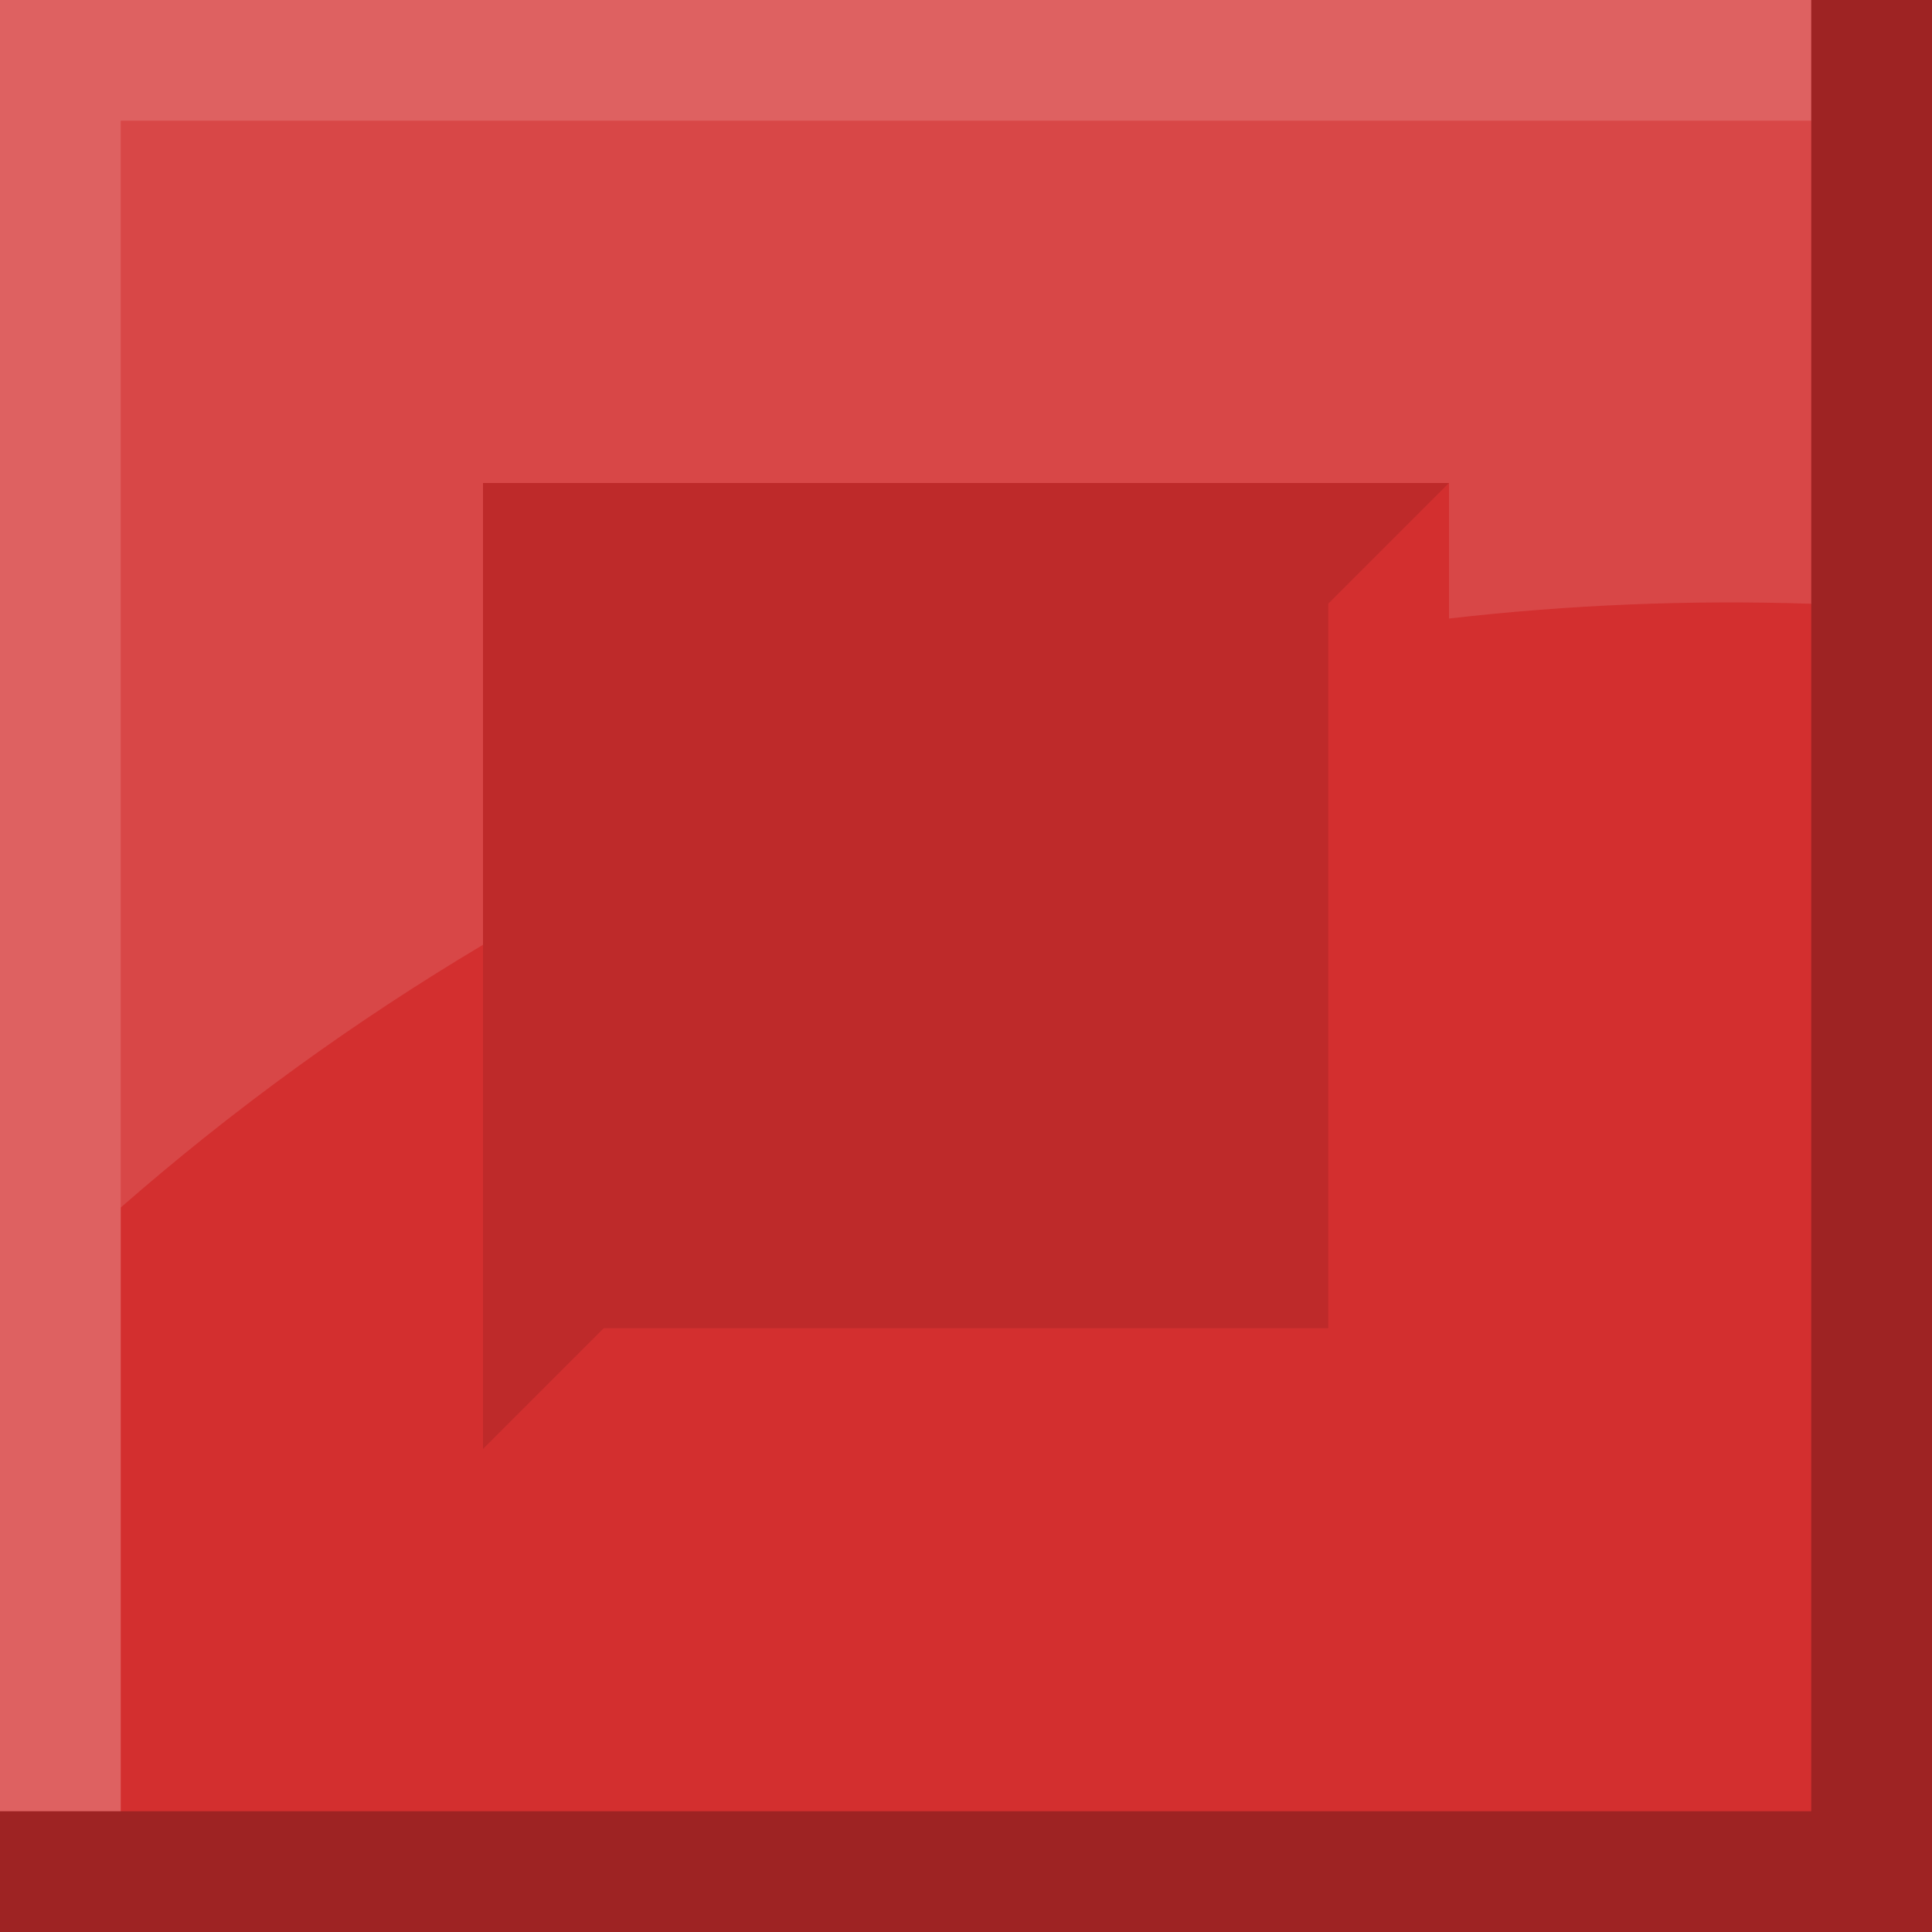
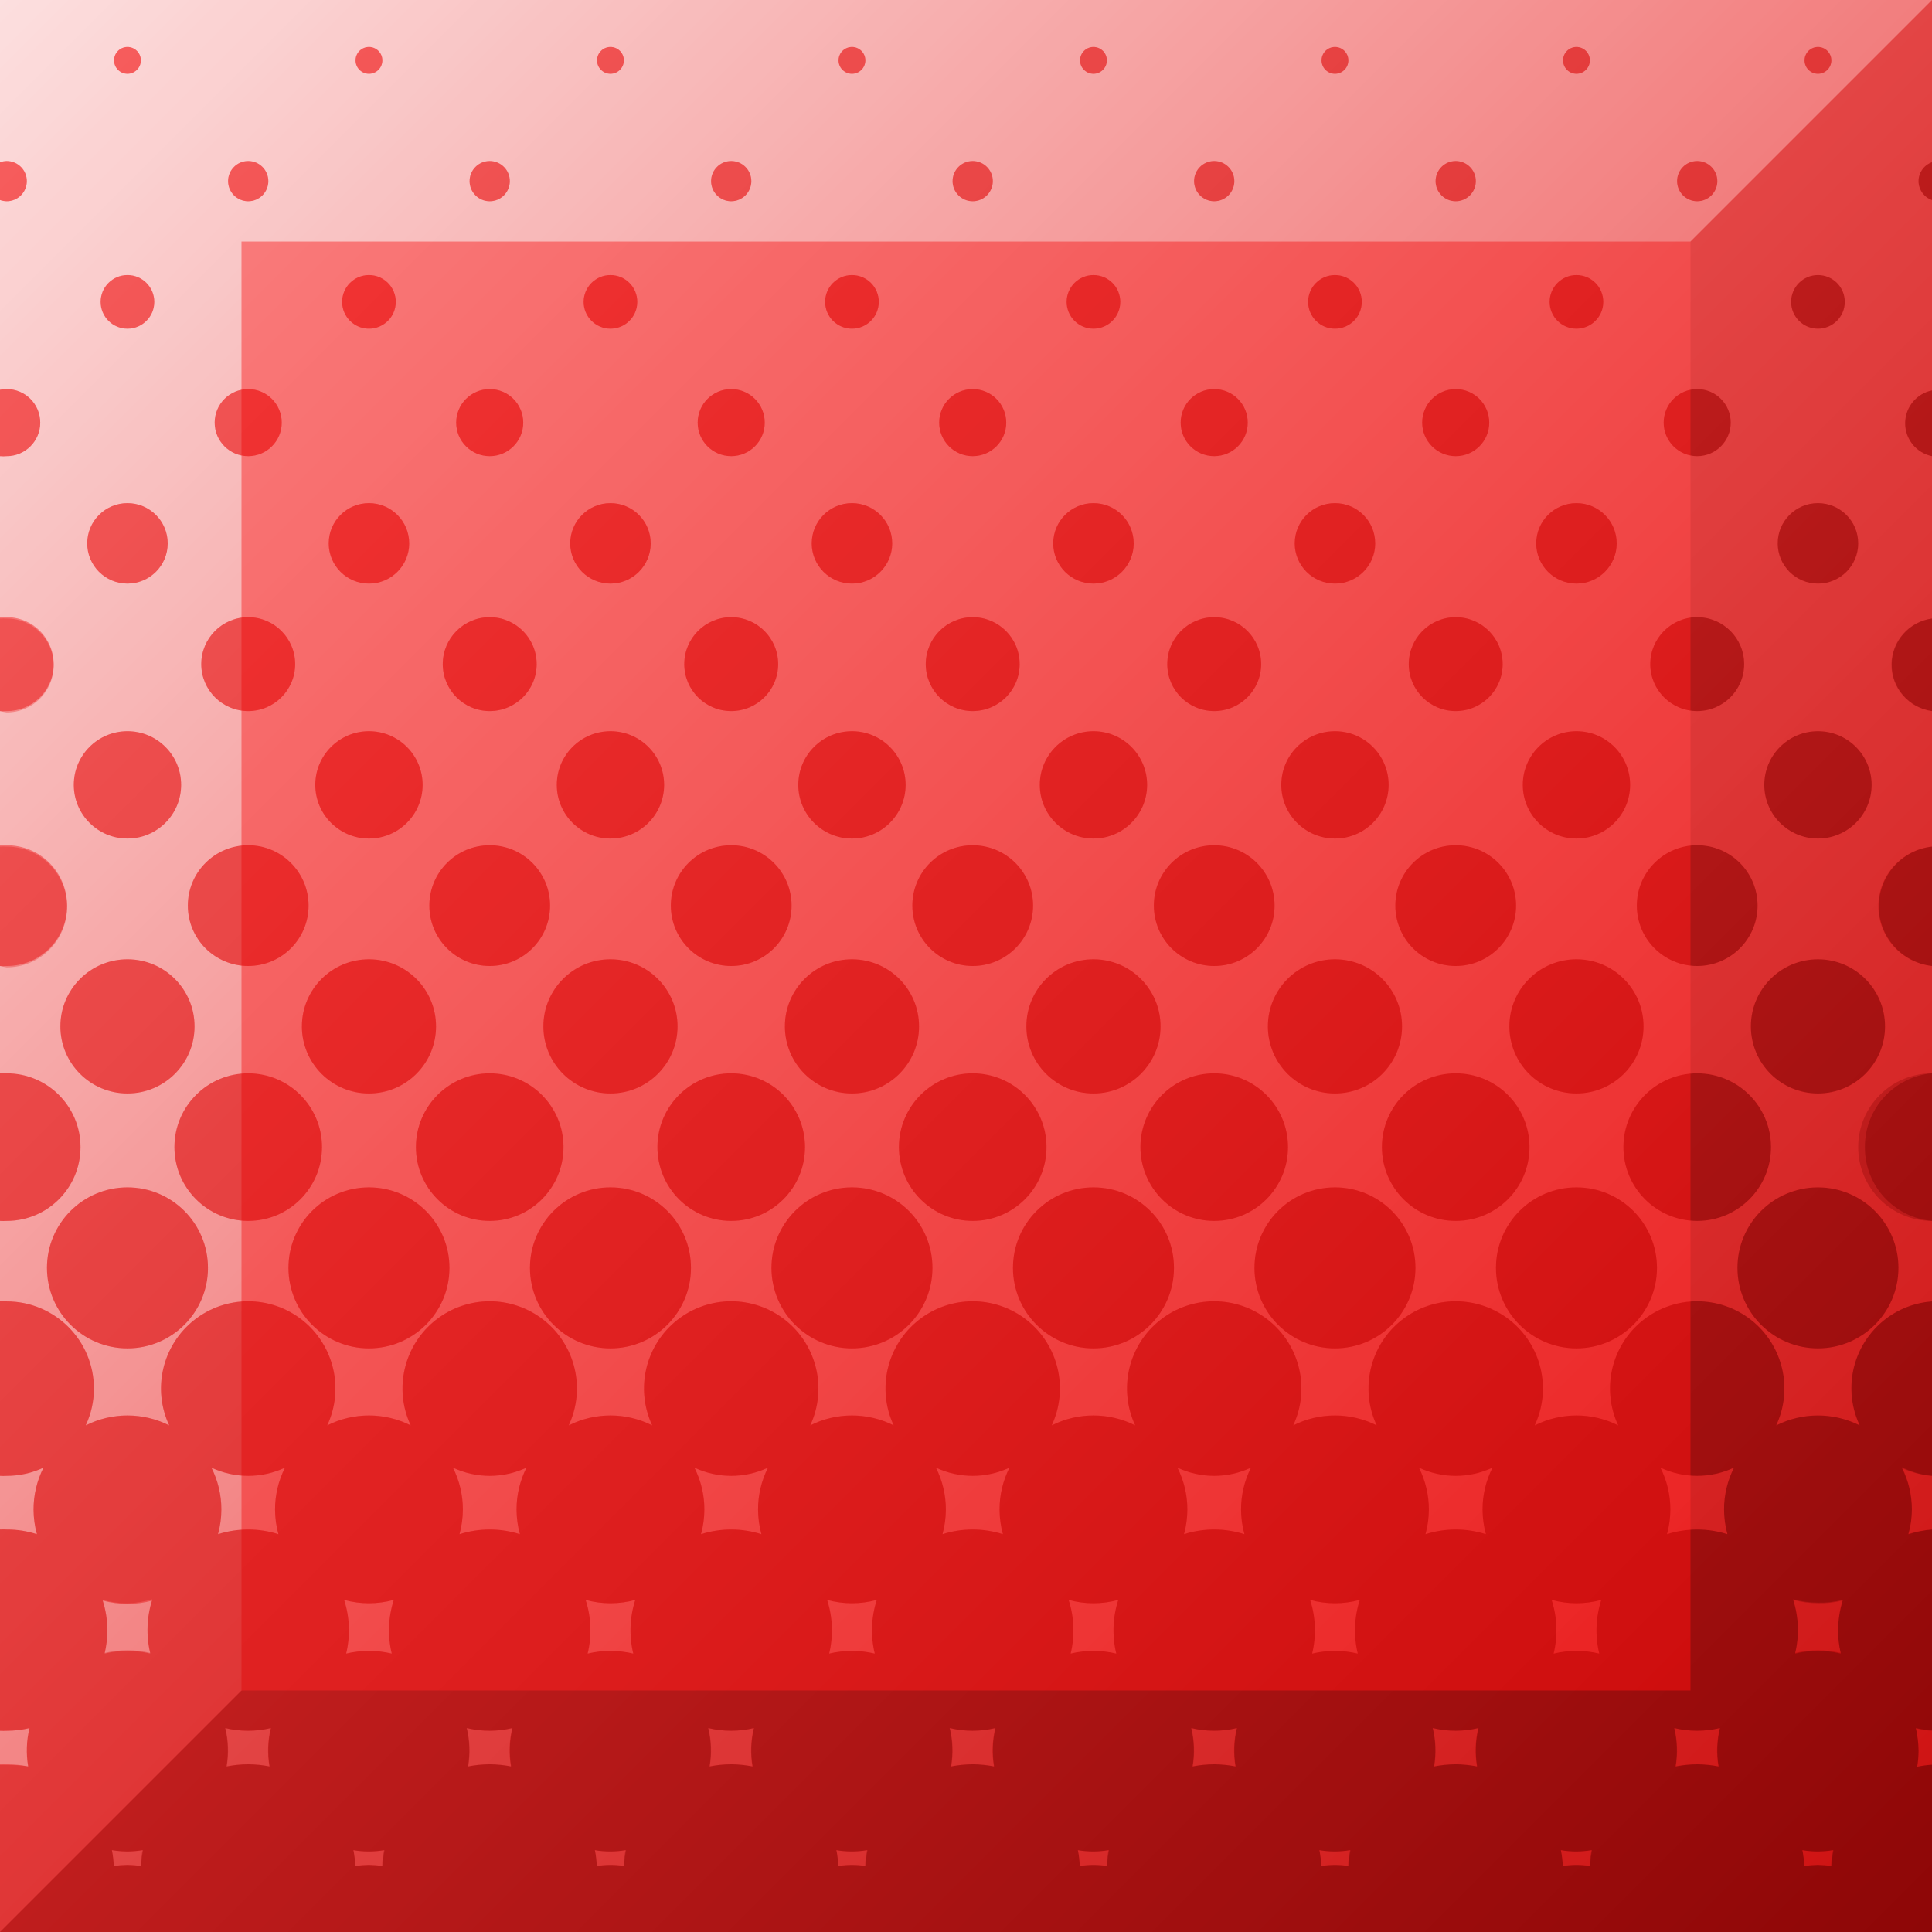
- <svg xmlns="http://www.w3.org/2000/svg" id="Layer_1" data-name="Layer 1" width="144" height="144" viewBox="0 0 144 144">
+ <svg xmlns="http://www.w3.org/2000/svg" width="144" height="144" viewBox="0 0 144 144">
  <defs>
-     <style>.cls-1{fill:#f57c00;}.cls-2{fill:#d32f2f;}.cls-3,.cls-6{fill:#fff;}.cls-3{opacity:0.24;}.cls-4{opacity:0.25;}.cls-5{opacity:0.1;}.cls-6{opacity:0.12;}</style>
+     <style>.cls-1{isolation:isolate;}.cls-2{fill:#e93737;}.cls-3{fill:#d13131;}.cls-4{fill:#e95a5a;}.cls-5{opacity:0.4;}.cls-5,.cls-7{mix-blend-mode:overlay;}.cls-6{fill:#fff;}.cls-7{opacity:0.77;fill:url(#linear-gradient);}</style>
+     <linearGradient id="linear-gradient" x2="144" y2="144" gradientUnits="userSpaceOnUse">
+       <stop offset="0" stop-color="#fff" />
+       <stop offset="1" />
+     </linearGradient>
  </defs>
-   <rect class="cls-1" x="144" width="144" height="144" />
-   <rect class="cls-2" width="144" height="144" />
-   <polygon class="cls-3" points="135 0 0 0 0 7 0 9 0 135 9 135 9 9 135 9 135 0" />
-   <polygon class="cls-3" points="279 0 144 0 144 7 144 9 144 135 153 135 153 9 279 9 279 0" />
-   <polygon class="cls-4" points="135 0 135 135 0 135 0 144 135 144 144 144 144 135 144 0 135 0" />
-   <polygon class="cls-4" points="279 0 279 135 144 135 144 144 279 144 288 144 288 135 288 0 279 0" />
-   <polygon class="cls-5" points="99 99 99 45 108 36 36 36 36 108 45 99 99 99" />
-   <path class="cls-6" d="M9,9V90A183.87,183.87,0,0,1,36,70.42V36h72V46.1A183.63,183.63,0,0,1,135,45V9Z" />
+   <g class="cls-1">
+     <g id="Layer_2" data-name="Layer 2">
+       <rect class="cls-2" width="144" height="144" />
+       <polygon class="cls-3" points="126 0 126 126 0 126 0 144 126 144 144 144 144 0 126 0" />
+       <polygon class="cls-4" points="0 144 18 126 18 18 126 18 144 0 0 0 0 144" />
+     </g>
+     <g id="Layer_1" data-name="Layer 1">
+       <g class="cls-5">
+         <circle cx="27.5" cy="4.5" r="1" />
+         <circle cx="45.5" cy="4.5" r="1" />
+         <circle cx="63.5" cy="4.5" r="1" />
+         <circle cx="81.5" cy="4.5" r="1" />
+         <circle cx="117.5" cy="4.5" r="1" />
+         <circle cx="99.5" cy="4.5" r="1" />
+         <circle cx="135.5" cy="4.5" r="1" />
+         <circle cx="126.5" cy="13.5" r="1.5" />
+         <circle cx="108.5" cy="13.5" r="1.5" />
+         <circle cx="90.5" cy="13.5" r="1.5" />
+         <circle cx="72.5" cy="13.5" r="1.5" />
+         <circle cx="54.5" cy="13.5" r="1.5" />
+         <circle cx="36.5" cy="13.5" r="1.5" />
+         <circle cx="18.5" cy="13.5" r="1.5" />
+         <circle cx="9.5" cy="4.5" r="1" />
+         <circle cx="27.5" cy="22.5" r="2" />
+         <circle cx="45.5" cy="22.5" r="2" />
+         <circle cx="63.5" cy="22.5" r="2" />
+         <circle cx="81.5" cy="22.5" r="2" />
+         <circle cx="117.5" cy="22.5" r="2" />
+         <circle cx="99.5" cy="22.5" r="2" />
+         <circle cx="135.5" cy="22.5" r="2" />
+         <circle cx="126.5" cy="31.5" r="2.5" />
+         <circle cx="108.5" cy="31.5" r="2.5" />
+         <circle cx="90.5" cy="31.5" r="2.5" />
+         <circle cx="72.5" cy="31.5" r="2.5" />
+         <circle cx="54.5" cy="31.5" r="2.5" />
+         <circle cx="36.5" cy="31.5" r="2.5" />
+         <circle cx="18.5" cy="31.5" r="2.5" />
+         <circle cx="9.5" cy="22.5" r="2" />
+         <circle cx="27.5" cy="40.5" r="3" />
+         <circle cx="45.5" cy="40.5" r="3" />
+         <circle cx="63.5" cy="40.5" r="3" />
+         <circle cx="81.5" cy="40.5" r="3" />
+         <circle cx="117.5" cy="40.5" r="3" />
+         <circle cx="99.5" cy="40.5" r="3" />
+         <circle cx="135.5" cy="40.5" r="3" />
+         <circle cx="126.5" cy="49.5" r="3.5" />
+         <circle cx="108.5" cy="49.5" r="3.5" />
+         <circle cx="90.5" cy="49.5" r="3.5" />
+         <circle cx="72.5" cy="49.5" r="3.5" />
+         <circle cx="54.5" cy="49.5" r="3.5" />
+         <circle cx="36.5" cy="49.5" r="3.5" />
+         <circle cx="18.5" cy="49.5" r="3.5" />
+         <circle cx="9.5" cy="40.5" r="3" />
+         <circle cx="27.5" cy="58.5" r="4" />
+         <circle cx="45.5" cy="58.5" r="4" />
+         <circle cx="63.5" cy="58.5" r="4" />
+         <circle cx="81.5" cy="58.5" r="4" />
+         <circle cx="117.5" cy="58.5" r="4" />
+         <circle cx="99.5" cy="58.5" r="4" />
+         <circle cx="135.5" cy="58.5" r="4" />
+         <circle cx="126.5" cy="67.5" r="4.5" />
+         <circle cx="108.5" cy="67.5" r="4.5" />
+         <circle cx="90.5" cy="67.5" r="4.5" />
+         <circle cx="72.5" cy="67.5" r="4.5" />
+         <circle cx="54.5" cy="67.5" r="4.5" />
+         <circle cx="36.5" cy="67.5" r="4.5" />
+         <circle cx="18.5" cy="67.5" r="4.5" />
+         <circle cx="9.5" cy="58.5" r="4" />
+         <circle cx="27.5" cy="76.5" r="5" />
+         <circle cx="45.5" cy="76.5" r="5" />
+         <circle cx="63.5" cy="76.5" r="5" />
+         <circle cx="81.5" cy="76.5" r="5" />
+         <circle cx="117.5" cy="76.5" r="5" />
+         <circle cx="99.5" cy="76.5" r="5" />
+         <circle cx="135.5" cy="76.5" r="5" />
+         <circle cx="126.5" cy="85.5" r="5.5" />
+         <circle cx="108.5" cy="85.5" r="5.5" />
+         <circle cx="90.5" cy="85.5" r="5.5" />
+         <circle cx="72.5" cy="85.5" r="5.5" />
+         <circle cx="54.5" cy="85.5" r="5.5" />
+         <circle cx="36.5" cy="85.5" r="5.5" />
+         <circle cx="18.5" cy="85.5" r="5.5" />
+         <circle cx="9.5" cy="76.5" r="5" />
+         <circle cx="27.5" cy="94.5" r="6" />
+         <circle cx="45.5" cy="94.5" r="6" />
+         <circle cx="63.5" cy="94.5" r="6" />
+         <circle cx="81.5" cy="94.5" r="6" />
+         <circle cx="117.5" cy="94.5" r="6" />
+         <circle cx="99.5" cy="94.5" r="6" />
+         <circle cx="135.5" cy="94.5" r="6" />
+         <circle cx="9.5" cy="94.5" r="6" />
+         <path d="M2,13.5A1.5,1.5,0,0,0,.5,12a1.64,1.64,0,0,0-.5.09v2.82A1.64,1.64,0,0,0,.5,15,1.5,1.5,0,0,0,2,13.5Z" />
+         <path d="M3,31.5A2.5,2.5,0,0,0,.5,29a2.73,2.73,0,0,0-.5.05V34a2.73,2.73,0,0,0,.5,0A2.5,2.5,0,0,0,3,31.5Z" />
+         <path d="M4,49.5A3.5,3.5,0,0,0,.5,46a4,4,0,0,0-.5,0V53a4,4,0,0,0,.5,0A3.5,3.5,0,0,0,4,49.5Z" />
+         <path d="M5,67.5A4.49,4.49,0,0,0,.5,63a4.23,4.23,0,0,0-.5,0V72a4.23,4.23,0,0,0,.5,0A4.49,4.49,0,0,0,5,67.5Z" />
+         <path d="M6,85.5A5.5,5.5,0,0,0,.5,80,4.07,4.07,0,0,0,0,80V91a4.07,4.07,0,0,0,.5,0A5.5,5.5,0,0,0,6,85.5Z" />
+         <path d="M138,103.5a6.46,6.46,0,0,0,.61,2.74,6.91,6.91,0,0,0-6.22,0,6.5,6.5,0,1,0-11.78,0,6.91,6.91,0,0,0-6.22,0,6.5,6.5,0,1,0-11.78,0,6.91,6.91,0,0,0-6.22,0,6.5,6.5,0,1,0-11.78,0,6.91,6.91,0,0,0-6.22,0,6.5,6.5,0,1,0-11.78,0,6.91,6.91,0,0,0-6.22,0,6.5,6.5,0,1,0-11.78,0,6.91,6.91,0,0,0-6.22,0,6.5,6.5,0,1,0-11.78,0,6.91,6.91,0,0,0-6.22,0,6.5,6.5,0,1,0-11.78,0,6.91,6.91,0,0,0-6.22,0A6.46,6.46,0,0,0,7,103.5,6.5,6.5,0,0,0,.5,97,4.19,4.19,0,0,0,0,97V110a4.19,4.19,0,0,0,.5,0,6.46,6.46,0,0,0,2.74-.61,6.92,6.92,0,0,0-.74,3.11,7.06,7.06,0,0,0,.25,1.85A7.26,7.26,0,0,0,.5,114a4.19,4.19,0,0,0-.5,0V129a4.19,4.19,0,0,0,.5,0,7.32,7.32,0,0,0,1.7-.2,7.09,7.09,0,0,0-.1,2.86,8.43,8.43,0,0,0-1.6-.16,4.19,4.19,0,0,0-.5,0V144H144V131.53a7.87,7.87,0,0,0-1.1.15,7.72,7.72,0,0,0,.1-1.18,8,8,0,0,0-.2-1.71,6.81,6.81,0,0,0,1.2.18V114a7.83,7.83,0,0,0-1.76.33,6.69,6.69,0,0,0,.26-1.86,6.89,6.89,0,0,0-.74-3.11A6.44,6.44,0,0,0,144,110V97A6.48,6.48,0,0,0,138,103.5Zm-.65,15.74a7.68,7.68,0,0,0-.35,2.26,7.32,7.32,0,0,0,.2,1.7,7.32,7.32,0,0,0-3.4,0,7.37,7.37,0,0,0-.15-4,7.06,7.06,0,0,0,1.85.25A6.67,6.67,0,0,0,137.35,119.24Zm-8.11-9.85a6.92,6.92,0,0,0-.74,3.11,7.06,7.06,0,0,0,.25,1.85,7.41,7.41,0,0,0-4.5,0,7.06,7.06,0,0,0,.25-1.85,6.92,6.92,0,0,0-.74-3.11,6.46,6.46,0,0,0,5.48,0Zm-9.89,9.86a7.37,7.37,0,0,0-.15,4,7.32,7.32,0,0,0-3.4,0,7.37,7.37,0,0,0-.15-4,7,7,0,0,0,3.7,0Zm-8.11-9.86a6.92,6.92,0,0,0-.74,3.11,7.06,7.06,0,0,0,.25,1.85,7.41,7.41,0,0,0-4.5,0,7.06,7.06,0,0,0,.25-1.85,6.92,6.92,0,0,0-.74-3.11,6.46,6.46,0,0,0,5.48,0Zm-9.89,9.86a7.37,7.37,0,0,0-.15,4,7.32,7.32,0,0,0-3.4,0,7.37,7.37,0,0,0-.15-4,7,7,0,0,0,3.7,0Zm-8.11-9.86a6.92,6.92,0,0,0-.74,3.11,7.06,7.06,0,0,0,.25,1.85,7.41,7.41,0,0,0-4.5,0,7.06,7.06,0,0,0,.25-1.85,6.92,6.92,0,0,0-.74-3.11,6.46,6.46,0,0,0,5.48,0Zm-9.89,9.86a7.37,7.37,0,0,0-.15,4,7.32,7.32,0,0,0-3.4,0,7.37,7.37,0,0,0-.15-4,7,7,0,0,0,3.7,0Zm-8.11-9.86a6.92,6.92,0,0,0-.74,3.11,7.06,7.06,0,0,0,.25,1.85,7.41,7.41,0,0,0-4.5,0,7.06,7.06,0,0,0,.25-1.85,6.92,6.92,0,0,0-.74-3.11,6.46,6.46,0,0,0,5.48,0Zm-9.89,9.86a7.37,7.37,0,0,0-.15,4,7.32,7.32,0,0,0-3.4,0,7.37,7.37,0,0,0-.15-4,7,7,0,0,0,3.7,0Zm-8.11-9.86a6.92,6.92,0,0,0-.74,3.11,7.06,7.06,0,0,0,.25,1.85,7.41,7.41,0,0,0-4.5,0,7.06,7.06,0,0,0,.25-1.85,6.92,6.92,0,0,0-.74-3.11,6.46,6.46,0,0,0,5.48,0Zm-9.89,9.86a7.37,7.37,0,0,0-.15,4,7.32,7.32,0,0,0-3.4,0,7.37,7.37,0,0,0-.15-4,7,7,0,0,0,3.7,0Zm-8.11-9.86a6.92,6.92,0,0,0-.74,3.11,7.06,7.06,0,0,0,.25,1.85,7.41,7.41,0,0,0-4.5,0,7.06,7.06,0,0,0,.25-1.85,6.92,6.92,0,0,0-.74-3.11,6.46,6.46,0,0,0,5.48,0Zm-9.89,9.86a7.37,7.37,0,0,0-.15,4,7.32,7.32,0,0,0-3.4,0,7.37,7.37,0,0,0-.15-4,7,7,0,0,0,3.7,0Zm-8.11-9.86a6.92,6.92,0,0,0-.74,3.11,7.06,7.06,0,0,0,.25,1.85,7.41,7.41,0,0,0-4.5,0,7.06,7.06,0,0,0,.25-1.85,6.92,6.92,0,0,0-.74-3.11,6.46,6.46,0,0,0,5.48,0Zm-9.89,9.86a7.37,7.37,0,0,0-.15,4,7.32,7.32,0,0,0-3.4,0,7.32,7.32,0,0,0,.2-1.7,7.26,7.26,0,0,0-.35-2.25,7,7,0,0,0,3.7,0ZM8.48,139.08a7.61,7.61,0,0,0-.14-1.18,7.36,7.36,0,0,0,1.16.1,7.36,7.36,0,0,0,1.16-.1,7.61,7.61,0,0,0-.14,1.18,8.43,8.43,0,0,0-1-.08A8.43,8.43,0,0,0,8.48,139.08Zm10-7.58a8.43,8.43,0,0,0-1.6.16,7.09,7.09,0,0,0-.1-2.86,7.33,7.33,0,0,0,3.4,0,7.09,7.09,0,0,0-.1,2.86A8.43,8.43,0,0,0,18.5,131.5Zm8,7.58a7.61,7.61,0,0,0-.14-1.18,6.78,6.78,0,0,0,2.32,0,7.61,7.61,0,0,0-.14,1.18,8.43,8.43,0,0,0-1-.08A8.43,8.43,0,0,0,26.48,139.08Zm10-7.58a8.43,8.43,0,0,0-1.6.16,7.09,7.09,0,0,0-.1-2.86,7.33,7.33,0,0,0,3.4,0,7.09,7.09,0,0,0-.1,2.86A8.43,8.43,0,0,0,36.5,131.5Zm8,7.58a7.61,7.61,0,0,0-.14-1.18,6.78,6.78,0,0,0,2.32,0,7.61,7.61,0,0,0-.14,1.18,6.54,6.54,0,0,0-2,0Zm10-7.58a8.43,8.43,0,0,0-1.6.16,7.09,7.09,0,0,0-.1-2.86,7.32,7.32,0,0,0,3.4,0,7.09,7.09,0,0,0-.1,2.86A8.43,8.43,0,0,0,54.5,131.5Zm8,7.58a7.61,7.61,0,0,0-.14-1.18,6.78,6.78,0,0,0,2.32,0,7.61,7.61,0,0,0-.14,1.18,6.54,6.54,0,0,0-2,0Zm10-7.58a8.43,8.43,0,0,0-1.6.16,7.09,7.09,0,0,0-.1-2.86,7.32,7.32,0,0,0,3.4,0,7.09,7.09,0,0,0-.1,2.86A8.43,8.43,0,0,0,72.5,131.5Zm8,7.58a7.61,7.61,0,0,0-.14-1.18,6.78,6.78,0,0,0,2.32,0,7.61,7.61,0,0,0-.14,1.18,6.54,6.54,0,0,0-2,0Zm10-7.58a8.43,8.43,0,0,0-1.6.16,7.09,7.09,0,0,0-.1-2.86,7.33,7.33,0,0,0,3.4,0,7.09,7.09,0,0,0-.1,2.86A8.43,8.43,0,0,0,90.5,131.5Zm8,7.58a7.61,7.61,0,0,0-.14-1.18,6.78,6.78,0,0,0,2.32,0,7.61,7.61,0,0,0-.14,1.18,6.54,6.54,0,0,0-2,0Zm10-7.58a8.43,8.43,0,0,0-1.6.16,7.09,7.09,0,0,0-.1-2.86,7.33,7.33,0,0,0,3.4,0,7.09,7.09,0,0,0-.1,2.86A8.43,8.43,0,0,0,108.5,131.5Zm8,7.58a7.61,7.61,0,0,0-.14-1.18,6.78,6.78,0,0,0,2.32,0,7.61,7.61,0,0,0-.14,1.18,6.54,6.54,0,0,0-2,0Zm10-7.58a8.43,8.43,0,0,0-1.6.16,7.09,7.09,0,0,0-.1-2.86,7.32,7.32,0,0,0,3.4,0,7.09,7.09,0,0,0-.1,2.86A8.43,8.43,0,0,0,126.5,131.5Zm8,7.58a7.61,7.61,0,0,0-.14-1.18,6.78,6.78,0,0,0,2.32,0,7.61,7.61,0,0,0-.14,1.18,8.59,8.59,0,0,0-1-.08A8.43,8.43,0,0,0,134.48,139.08Z" />
+         <path d="M139,85.5A5.49,5.49,0,0,0,144,91V80A5.49,5.49,0,0,0,139,85.5Z" />
+         <path d="M140,67.5A4.48,4.48,0,0,0,144,72v-8.9A4.48,4.48,0,0,0,140,67.5Z" />
+         <path d="M141,49.5A3.49,3.49,0,0,0,144,53v-6.9A3.49,3.49,0,0,0,141,49.5Z" />
+         <path d="M142,31.5A2.5,2.5,0,0,0,144,34v-4.9A2.5,2.5,0,0,0,142,31.5Z" />
+         <path d="M143,13.5a1.51,1.51,0,0,0,1,1.41V12.09A1.51,1.51,0,0,0,143,13.5Z" />
+       </g>
+       <g class="cls-5">
+         <path class="cls-6" d="M99.5,119.5a7.06,7.06,0,0,1-1.85-.25,7.37,7.37,0,0,1,.15,4,7.32,7.32,0,0,1,3.4,0,7.37,7.37,0,0,1,.15-4A7.06,7.06,0,0,1,99.5,119.5Z" />
+         <path class="cls-6" d="M108.5,131.5a8.43,8.43,0,0,1,1.6.16,7.09,7.09,0,0,1,.1-2.86,7.33,7.33,0,0,1-3.4,0,7.09,7.09,0,0,1,.1,2.86A8.43,8.43,0,0,1,108.5,131.5Z" />
+         <path class="cls-6" d="M108.5,110a6.46,6.46,0,0,1-2.74-.61,6.92,6.92,0,0,1,.74,3.11,7.06,7.06,0,0,1-.25,1.85,7.41,7.41,0,0,1,4.5,0,7.06,7.06,0,0,1-.25-1.85,6.92,6.92,0,0,1,.74-3.11A6.46,6.46,0,0,1,108.5,110Z" />
+         <path class="cls-6" d="M98.34,137.9a7.61,7.61,0,0,1,.14,1.18,6.54,6.54,0,0,1,2,0,7.61,7.61,0,0,1,.14-1.18,6.78,6.78,0,0,1-2.32,0Z" />
+         <path class="cls-6" d="M90.5,110a6.46,6.46,0,0,1-2.74-.61,6.92,6.92,0,0,1,.74,3.11,7.06,7.06,0,0,1-.25,1.85,7.41,7.41,0,0,1,4.5,0,7.06,7.06,0,0,1-.25-1.85,6.92,6.92,0,0,1,.74-3.11A6.46,6.46,0,0,1,90.5,110Z" />
+         <path class="cls-6" d="M81.5,119.5a7.06,7.06,0,0,1-1.85-.25,7.37,7.37,0,0,1,.15,4,7.32,7.32,0,0,1,3.4,0,7.37,7.37,0,0,1,.15-4A7.06,7.06,0,0,1,81.5,119.5Z" />
+         <path class="cls-6" d="M72.5,110a6.46,6.46,0,0,1-2.74-.61,6.92,6.92,0,0,1,.74,3.11,7.06,7.06,0,0,1-.25,1.85,7.41,7.41,0,0,1,4.5,0,7.06,7.06,0,0,1-.25-1.85,6.92,6.92,0,0,1,.74-3.11A6.46,6.46,0,0,1,72.5,110Z" />
+         <path class="cls-6" d="M80.34,137.9a7.61,7.61,0,0,1,.14,1.18,6.54,6.54,0,0,1,2,0,7.61,7.61,0,0,1,.14-1.18,6.78,6.78,0,0,1-2.32,0Z" />
+         <path class="cls-6" d="M90.5,131.5a8.43,8.43,0,0,1,1.6.16,7.09,7.09,0,0,1,.1-2.86,7.33,7.33,0,0,1-3.4,0,7.09,7.09,0,0,1,.1,2.86A8.43,8.43,0,0,1,90.5,131.5Z" />
+         <path class="cls-6" d="M117.5,119.5a7.06,7.06,0,0,1-1.85-.25,7.37,7.37,0,0,1,.15,4,7.32,7.32,0,0,1,3.4,0,7.37,7.37,0,0,1,.15-4A7.06,7.06,0,0,1,117.5,119.5Z" />
+         <path class="cls-6" d="M134.34,137.9a7.61,7.61,0,0,1,.14,1.18,8.43,8.43,0,0,1,1-.08,8.59,8.59,0,0,1,1,.08,7.61,7.61,0,0,1,.14-1.18,6.78,6.78,0,0,1-2.32,0Z" />
+         <path class="cls-6" d="M142.5,112.5a6.69,6.69,0,0,1-.26,1.86A7.83,7.83,0,0,1,144,114V110a6.44,6.44,0,0,1-2.24-.58A6.89,6.89,0,0,1,142.5,112.5Z" />
+         <path class="cls-6" d="M135.5,119.5a7.06,7.06,0,0,1-1.85-.25,7.37,7.37,0,0,1,.15,4,7.33,7.33,0,0,1,3.4,0,7.32,7.32,0,0,1-.2-1.7,7.68,7.68,0,0,1,.35-2.26A6.67,6.67,0,0,1,135.5,119.5Z" />
+         <path class="cls-6" d="M116.34,137.9a7.61,7.61,0,0,1,.14,1.18,6.54,6.54,0,0,1,2,0,7.61,7.61,0,0,1,.14-1.18,6.78,6.78,0,0,1-2.32,0Z" />
+         <path class="cls-6" d="M126.5,110a6.46,6.46,0,0,1-2.74-.61,6.92,6.92,0,0,1,.74,3.11,7.06,7.06,0,0,1-.25,1.85,7.41,7.41,0,0,1,4.5,0,7.06,7.06,0,0,1-.25-1.85,6.92,6.92,0,0,1,.74-3.11A6.46,6.46,0,0,1,126.5,110Z" />
+         <path class="cls-6" d="M126.5,131.5a8.43,8.43,0,0,1,1.6.16,7.09,7.09,0,0,1,.1-2.86,7.32,7.32,0,0,1-3.4,0,7.09,7.09,0,0,1,.1,2.86A8.43,8.43,0,0,1,126.5,131.5Z" />
+         <path class="cls-6" d="M143,130.5a7.72,7.72,0,0,1-.1,1.18,7.87,7.87,0,0,1,1.1-.15V129a6.81,6.81,0,0,1-1.2-.18A8,8,0,0,1,143,130.5Z" />
+         <path class="cls-6" d="M27.5,119.5a7.06,7.06,0,0,1-1.85-.25,7.37,7.37,0,0,1,.15,4,7.32,7.32,0,0,1,3.4,0,7.37,7.37,0,0,1,.15-4A7.06,7.06,0,0,1,27.5,119.5Z" />
+         <path class="cls-6" d="M18.5,131.5a8.43,8.43,0,0,1,1.6.16,7.09,7.09,0,0,1,.1-2.86,7.33,7.33,0,0,1-3.4,0,7.09,7.09,0,0,1,.1,2.86A8.43,8.43,0,0,1,18.5,131.5Z" />
+         <path class="cls-6" d="M18.5,110a6.46,6.46,0,0,1-2.74-.61,6.92,6.92,0,0,1,.74,3.11,7.06,7.06,0,0,1-.25,1.85,7.41,7.41,0,0,1,4.5,0,7.06,7.06,0,0,1-.25-1.85,6.92,6.92,0,0,1,.74-3.11A6.46,6.46,0,0,1,18.5,110Z" />
+         <path class="cls-6" d="M26.34,137.9a7.61,7.61,0,0,1,.14,1.18,8.43,8.43,0,0,1,1-.08,8.43,8.43,0,0,1,1,.08,7.61,7.61,0,0,1,.14-1.18,6.78,6.78,0,0,1-2.32,0Z" />
+         <path class="cls-6" d="M2.1,131.66a7.09,7.09,0,0,1,.1-2.86,7.32,7.32,0,0,1-1.7.2,4.19,4.19,0,0,1-.5,0v2.56a4.19,4.19,0,0,1,.5,0A8.43,8.43,0,0,1,2.1,131.66Z" />
+         <path class="cls-6" d="M2.75,114.35a7.06,7.06,0,0,1-.25-1.85,6.92,6.92,0,0,1,.74-3.11A6.46,6.46,0,0,1,.5,110a4.19,4.19,0,0,1-.5,0V114a4.19,4.19,0,0,1,.5,0A7.26,7.26,0,0,1,2.75,114.35Z" />
+         <path class="cls-6" d="M36.5,131.5a8.43,8.43,0,0,1,1.6.16,7.09,7.09,0,0,1,.1-2.86,7.33,7.33,0,0,1-3.4,0,7.09,7.09,0,0,1,.1,2.86A8.43,8.43,0,0,1,36.5,131.5Z" />
+         <path class="cls-6" d="M9.5,119.5a7.06,7.06,0,0,1-1.85-.25A7.26,7.26,0,0,1,8,121.5a7.32,7.32,0,0,1-.2,1.7,7.32,7.32,0,0,1,3.4,0,7.37,7.37,0,0,1,.15-4A7.06,7.06,0,0,1,9.5,119.5Z" />
+         <path class="cls-6" d="M63.5,119.5a7.06,7.06,0,0,1-1.85-.25,7.37,7.37,0,0,1,.15,4,7.32,7.32,0,0,1,3.4,0,7.37,7.37,0,0,1,.15-4A7.06,7.06,0,0,1,63.5,119.5Z" />
+         <path class="cls-6" d="M72.5,131.5a8.43,8.43,0,0,1,1.6.16,7.09,7.09,0,0,1,.1-2.86,7.32,7.32,0,0,1-3.4,0,7.09,7.09,0,0,1,.1,2.86A8.43,8.43,0,0,1,72.5,131.5Z" />
+         <path class="cls-6" d="M62.34,137.9a7.61,7.61,0,0,1,.14,1.18,6.54,6.54,0,0,1,2,0,7.61,7.61,0,0,1,.14-1.18,6.78,6.78,0,0,1-2.32,0Z" />
+         <path class="cls-6" d="M54.5,110a6.46,6.46,0,0,1-2.74-.61,6.92,6.92,0,0,1,.74,3.11,7.06,7.06,0,0,1-.25,1.85,7.41,7.41,0,0,1,4.5,0,7.06,7.06,0,0,1-.25-1.85,6.92,6.92,0,0,1,.74-3.11A6.46,6.46,0,0,1,54.5,110Z" />
+         <path class="cls-6" d="M45.5,119.5a7.06,7.06,0,0,1-1.85-.25,7.37,7.37,0,0,1,.15,4,7.32,7.32,0,0,1,3.4,0,7.37,7.37,0,0,1,.15-4A7.06,7.06,0,0,1,45.5,119.5Z" />
+         <path class="cls-6" d="M54.5,131.5a8.43,8.43,0,0,1,1.6.16,7.09,7.09,0,0,1,.1-2.86,7.32,7.32,0,0,1-3.4,0,7.09,7.09,0,0,1,.1,2.86A8.43,8.43,0,0,1,54.5,131.5Z" />
+         <path class="cls-6" d="M36.5,110a6.46,6.46,0,0,1-2.74-.61,6.92,6.92,0,0,1,.74,3.11,7.06,7.06,0,0,1-.25,1.85,7.41,7.41,0,0,1,4.5,0,7.06,7.06,0,0,1-.25-1.85,6.92,6.92,0,0,1,.74-3.11A6.46,6.46,0,0,1,36.5,110Z" />
+         <path class="cls-6" d="M44.34,137.9a7.61,7.61,0,0,1,.14,1.18,6.54,6.54,0,0,1,2,0,7.61,7.61,0,0,1,.14-1.18,6.78,6.78,0,0,1-2.32,0Z" />
+         <path class="cls-6" d="M8.34,137.9a7.61,7.61,0,0,1,.14,1.18,8.43,8.43,0,0,1,1-.08,8.43,8.43,0,0,1,1,.08,7.61,7.61,0,0,1,.14-1.18,7.36,7.36,0,0,1-1.16.1A7.36,7.36,0,0,1,8.34,137.9Z" />
+         <path class="cls-6" d="M144,12.09V0H0V12.09A1.64,1.64,0,0,1,.5,12a1.5,1.5,0,0,1,0,3,1.64,1.64,0,0,1-.5-.09V29.05A2.73,2.73,0,0,1,.5,29a2.5,2.5,0,0,1,0,5A2.73,2.73,0,0,1,0,34v12.1a4,4,0,0,1,.5,0,3.5,3.5,0,0,1,0,7A4,4,0,0,1,0,53v10.1a4.23,4.23,0,0,1,.5,0,4.5,4.5,0,0,1,0,9A4.23,4.23,0,0,1,0,72V80a4.07,4.07,0,0,1,.5,0,5.5,5.5,0,0,1,0,11A4.07,4.07,0,0,1,0,91V97a4.19,4.19,0,0,1,.5,0A6.5,6.5,0,0,1,7,103.5a6.46,6.46,0,0,1-.61,2.74,6.91,6.91,0,0,1,6.22,0,6.5,6.5,0,1,1,11.78,0,6.91,6.91,0,0,1,6.22,0,6.5,6.5,0,1,1,11.78,0,6.91,6.91,0,0,1,6.22,0,6.5,6.5,0,1,1,11.78,0,6.91,6.91,0,0,1,6.22,0,6.5,6.5,0,1,1,11.78,0,6.91,6.91,0,0,1,6.22,0,6.5,6.5,0,1,1,11.78,0,6.91,6.91,0,0,1,6.22,0,6.5,6.5,0,1,1,11.78,0,6.91,6.91,0,0,1,6.22,0,6.5,6.5,0,1,1,11.78,0,6.91,6.91,0,0,1,6.22,0A6.48,6.48,0,0,1,144,97V91A5.49,5.49,0,0,1,144,80V72a4.48,4.48,0,0,1,0-8.9V53a3.48,3.48,0,0,1,0-6.9V34a2.5,2.5,0,0,1,0-4.9V14.91a1.49,1.49,0,0,1,0-2.82ZM135.5,3.5a1,1,0,1,1-1,1A1,1,0,0,1,135.5,3.5Zm0,17a2,2,0,1,1-2,2A2,2,0,0,1,135.5,20.5Zm0,17a3,3,0,1,1-3,3A3,3,0,0,1,135.5,37.5Zm0,17a4,4,0,1,1-4,4A4,4,0,0,1,135.5,54.5Zm-9-42.5a1.5,1.5,0,1,1-1.5,1.5A1.5,1.5,0,0,1,126.5,12Zm0,17a2.5,2.5,0,1,1-2.5,2.5A2.5,2.5,0,0,1,126.5,29Zm0,17a3.5,3.5,0,1,1-3.5,3.5A3.5,3.5,0,0,1,126.5,46Zm0,17a4.5,4.5,0,1,1-4.5,4.5A4.49,4.49,0,0,1,126.5,63Zm-4,13.5a5,5,0,1,1-5-5A5,5,0,0,1,122.5,76.5Zm-5-73a1,1,0,1,1-1,1A1,1,0,0,1,117.5,3.5Zm0,17a2,2,0,1,1-2,2A2,2,0,0,1,117.5,20.5Zm0,17a3,3,0,1,1-3,3A3,3,0,0,1,117.5,37.5Zm0,17a4,4,0,1,1-4,4A4,4,0,0,1,117.5,54.5Zm-9-42.5a1.5,1.5,0,1,1-1.5,1.5A1.5,1.5,0,0,1,108.5,12Zm0,17a2.5,2.5,0,1,1-2.5,2.5A2.5,2.5,0,0,1,108.5,29Zm0,17a3.5,3.5,0,1,1-3.5,3.5A3.5,3.5,0,0,1,108.5,46Zm0,17a4.5,4.5,0,1,1-4.5,4.5A4.49,4.49,0,0,1,108.5,63Zm-4,13.5a5,5,0,1,1-5-5A5,5,0,0,1,104.5,76.5Zm-5-73a1,1,0,1,1-1,1A1,1,0,0,1,99.5,3.5Zm0,17a2,2,0,1,1-2,2A2,2,0,0,1,99.5,20.5Zm0,17a3,3,0,1,1-3,3A3,3,0,0,1,99.5,37.5Zm0,17a4,4,0,1,1-4,4A4,4,0,0,1,99.5,54.5ZM90.5,12A1.5,1.5,0,1,1,89,13.5,1.5,1.5,0,0,1,90.5,12Zm0,17A2.5,2.5,0,1,1,88,31.5,2.5,2.5,0,0,1,90.5,29Zm0,17A3.5,3.5,0,1,1,87,49.5,3.5,3.5,0,0,1,90.5,46Zm0,17A4.5,4.5,0,1,1,86,67.5,4.49,4.49,0,0,1,90.5,63Zm-4,13.5a5,5,0,1,1-5-5A5,5,0,0,1,86.5,76.5Zm-5-73a1,1,0,1,1-1,1A1,1,0,0,1,81.5,3.5Zm0,17a2,2,0,1,1-2,2A2,2,0,0,1,81.5,20.5Zm0,17a3,3,0,1,1-3,3A3,3,0,0,1,81.5,37.5Zm0,17a4,4,0,1,1-4,4A4,4,0,0,1,81.5,54.5ZM72.5,12A1.5,1.5,0,1,1,71,13.5,1.5,1.5,0,0,1,72.5,12Zm0,17A2.5,2.5,0,1,1,70,31.5,2.5,2.5,0,0,1,72.5,29Zm0,17A3.5,3.5,0,1,1,69,49.5,3.5,3.5,0,0,1,72.5,46Zm0,17A4.5,4.5,0,1,1,68,67.5,4.49,4.49,0,0,1,72.5,63Zm-4,13.5a5,5,0,1,1-5-5A5,5,0,0,1,68.5,76.5Zm-5-73a1,1,0,1,1-1,1A1,1,0,0,1,63.5,3.5Zm0,17a2,2,0,1,1-2,2A2,2,0,0,1,63.5,20.5Zm0,17a3,3,0,1,1-3,3A3,3,0,0,1,63.5,37.5Zm0,17a4,4,0,1,1-4,4A4,4,0,0,1,63.5,54.5ZM54.5,12A1.5,1.5,0,1,1,53,13.5,1.5,1.5,0,0,1,54.5,12Zm0,17A2.5,2.5,0,1,1,52,31.5,2.5,2.5,0,0,1,54.5,29Zm0,17A3.5,3.5,0,1,1,51,49.5,3.5,3.5,0,0,1,54.5,46Zm0,17A4.5,4.5,0,1,1,50,67.5,4.49,4.49,0,0,1,54.5,63Zm-4,13.5a5,5,0,1,1-5-5A5,5,0,0,1,50.5,76.5Zm-5-73a1,1,0,1,1-1,1A1,1,0,0,1,45.5,3.5Zm0,17a2,2,0,1,1-2,2A2,2,0,0,1,45.5,20.5Zm0,17a3,3,0,1,1-3,3A3,3,0,0,1,45.5,37.5Zm0,17a4,4,0,1,1-4,4A4,4,0,0,1,45.5,54.5ZM36.5,12A1.5,1.5,0,1,1,35,13.5,1.5,1.5,0,0,1,36.5,12Zm0,17A2.5,2.5,0,1,1,34,31.5,2.5,2.5,0,0,1,36.5,29Zm0,17A3.5,3.5,0,1,1,33,49.5,3.5,3.5,0,0,1,36.5,46Zm0,17A4.5,4.5,0,1,1,32,67.5,4.49,4.49,0,0,1,36.5,63Zm-4,13.5a5,5,0,1,1-5-5A5,5,0,0,1,32.5,76.5Zm-5-73a1,1,0,1,1-1,1A1,1,0,0,1,27.5,3.5Zm0,17a2,2,0,1,1-2,2A2,2,0,0,1,27.5,20.5Zm0,17a3,3,0,1,1-3,3A3,3,0,0,1,27.5,37.5Zm0,17a4,4,0,1,1-4,4A4,4,0,0,1,27.5,54.5ZM18.5,12A1.5,1.5,0,1,1,17,13.5,1.5,1.5,0,0,1,18.5,12Zm0,17A2.5,2.5,0,1,1,16,31.5,2.5,2.5,0,0,1,18.5,29Zm0,17A3.5,3.5,0,1,1,15,49.5,3.5,3.5,0,0,1,18.5,46Zm0,17A4.5,4.5,0,1,1,14,67.5,4.49,4.49,0,0,1,18.5,63ZM9.5,3.5a1,1,0,1,1-1,1A1,1,0,0,1,9.5,3.5Zm0,17a2,2,0,1,1-2,2A2,2,0,0,1,9.5,20.5Zm0,17a3,3,0,1,1-3,3A3,3,0,0,1,9.5,37.5Zm0,17a4,4,0,1,1-4,4A4,4,0,0,1,9.5,54.5Zm-5,22a5,5,0,1,1,5,5A5,5,0,0,1,4.5,76.5Zm5,24a6,6,0,1,1,6-6A6,6,0,0,1,9.5,100.5Zm3.5-15A5.5,5.5,0,1,1,18.5,91,5.5,5.5,0,0,1,13,85.5Zm14.5,15a6,6,0,1,1,6-6A6,6,0,0,1,27.5,100.5Zm3.5-15A5.5,5.5,0,1,1,36.5,91,5.5,5.5,0,0,1,31,85.5Zm14.5,15a6,6,0,1,1,6-6A6,6,0,0,1,45.5,100.5Zm3.5-15A5.5,5.5,0,1,1,54.5,91,5.5,5.5,0,0,1,49,85.5Zm14.5,15a6,6,0,1,1,6-6A6,6,0,0,1,63.5,100.5Zm3.5-15A5.5,5.5,0,1,1,72.5,91,5.5,5.5,0,0,1,67,85.5Zm14.5,15a6,6,0,1,1,6-6A6,6,0,0,1,81.5,100.5Zm3.5-15A5.5,5.5,0,1,1,90.5,91,5.5,5.5,0,0,1,85,85.5Zm14.5,15a6,6,0,1,1,6-6A6,6,0,0,1,99.5,100.5Zm3.5-15a5.5,5.5,0,1,1,5.5,5.5A5.5,5.5,0,0,1,103,85.5Zm14.5,15a6,6,0,1,1,6-6A6,6,0,0,1,117.5,100.5Zm3.5-15a5.5,5.5,0,1,1,5.5,5.5A5.5,5.5,0,0,1,121,85.5Zm20.5,9a6,6,0,1,1-6-6A6,6,0,0,1,141.5,94.5Zm-1-18a5,5,0,1,1-5-5A5,5,0,0,1,140.5,76.5Z" />
+       </g>
+       <rect class="cls-7" width="144" height="144" />
+     </g>
+   </g>
</svg>
